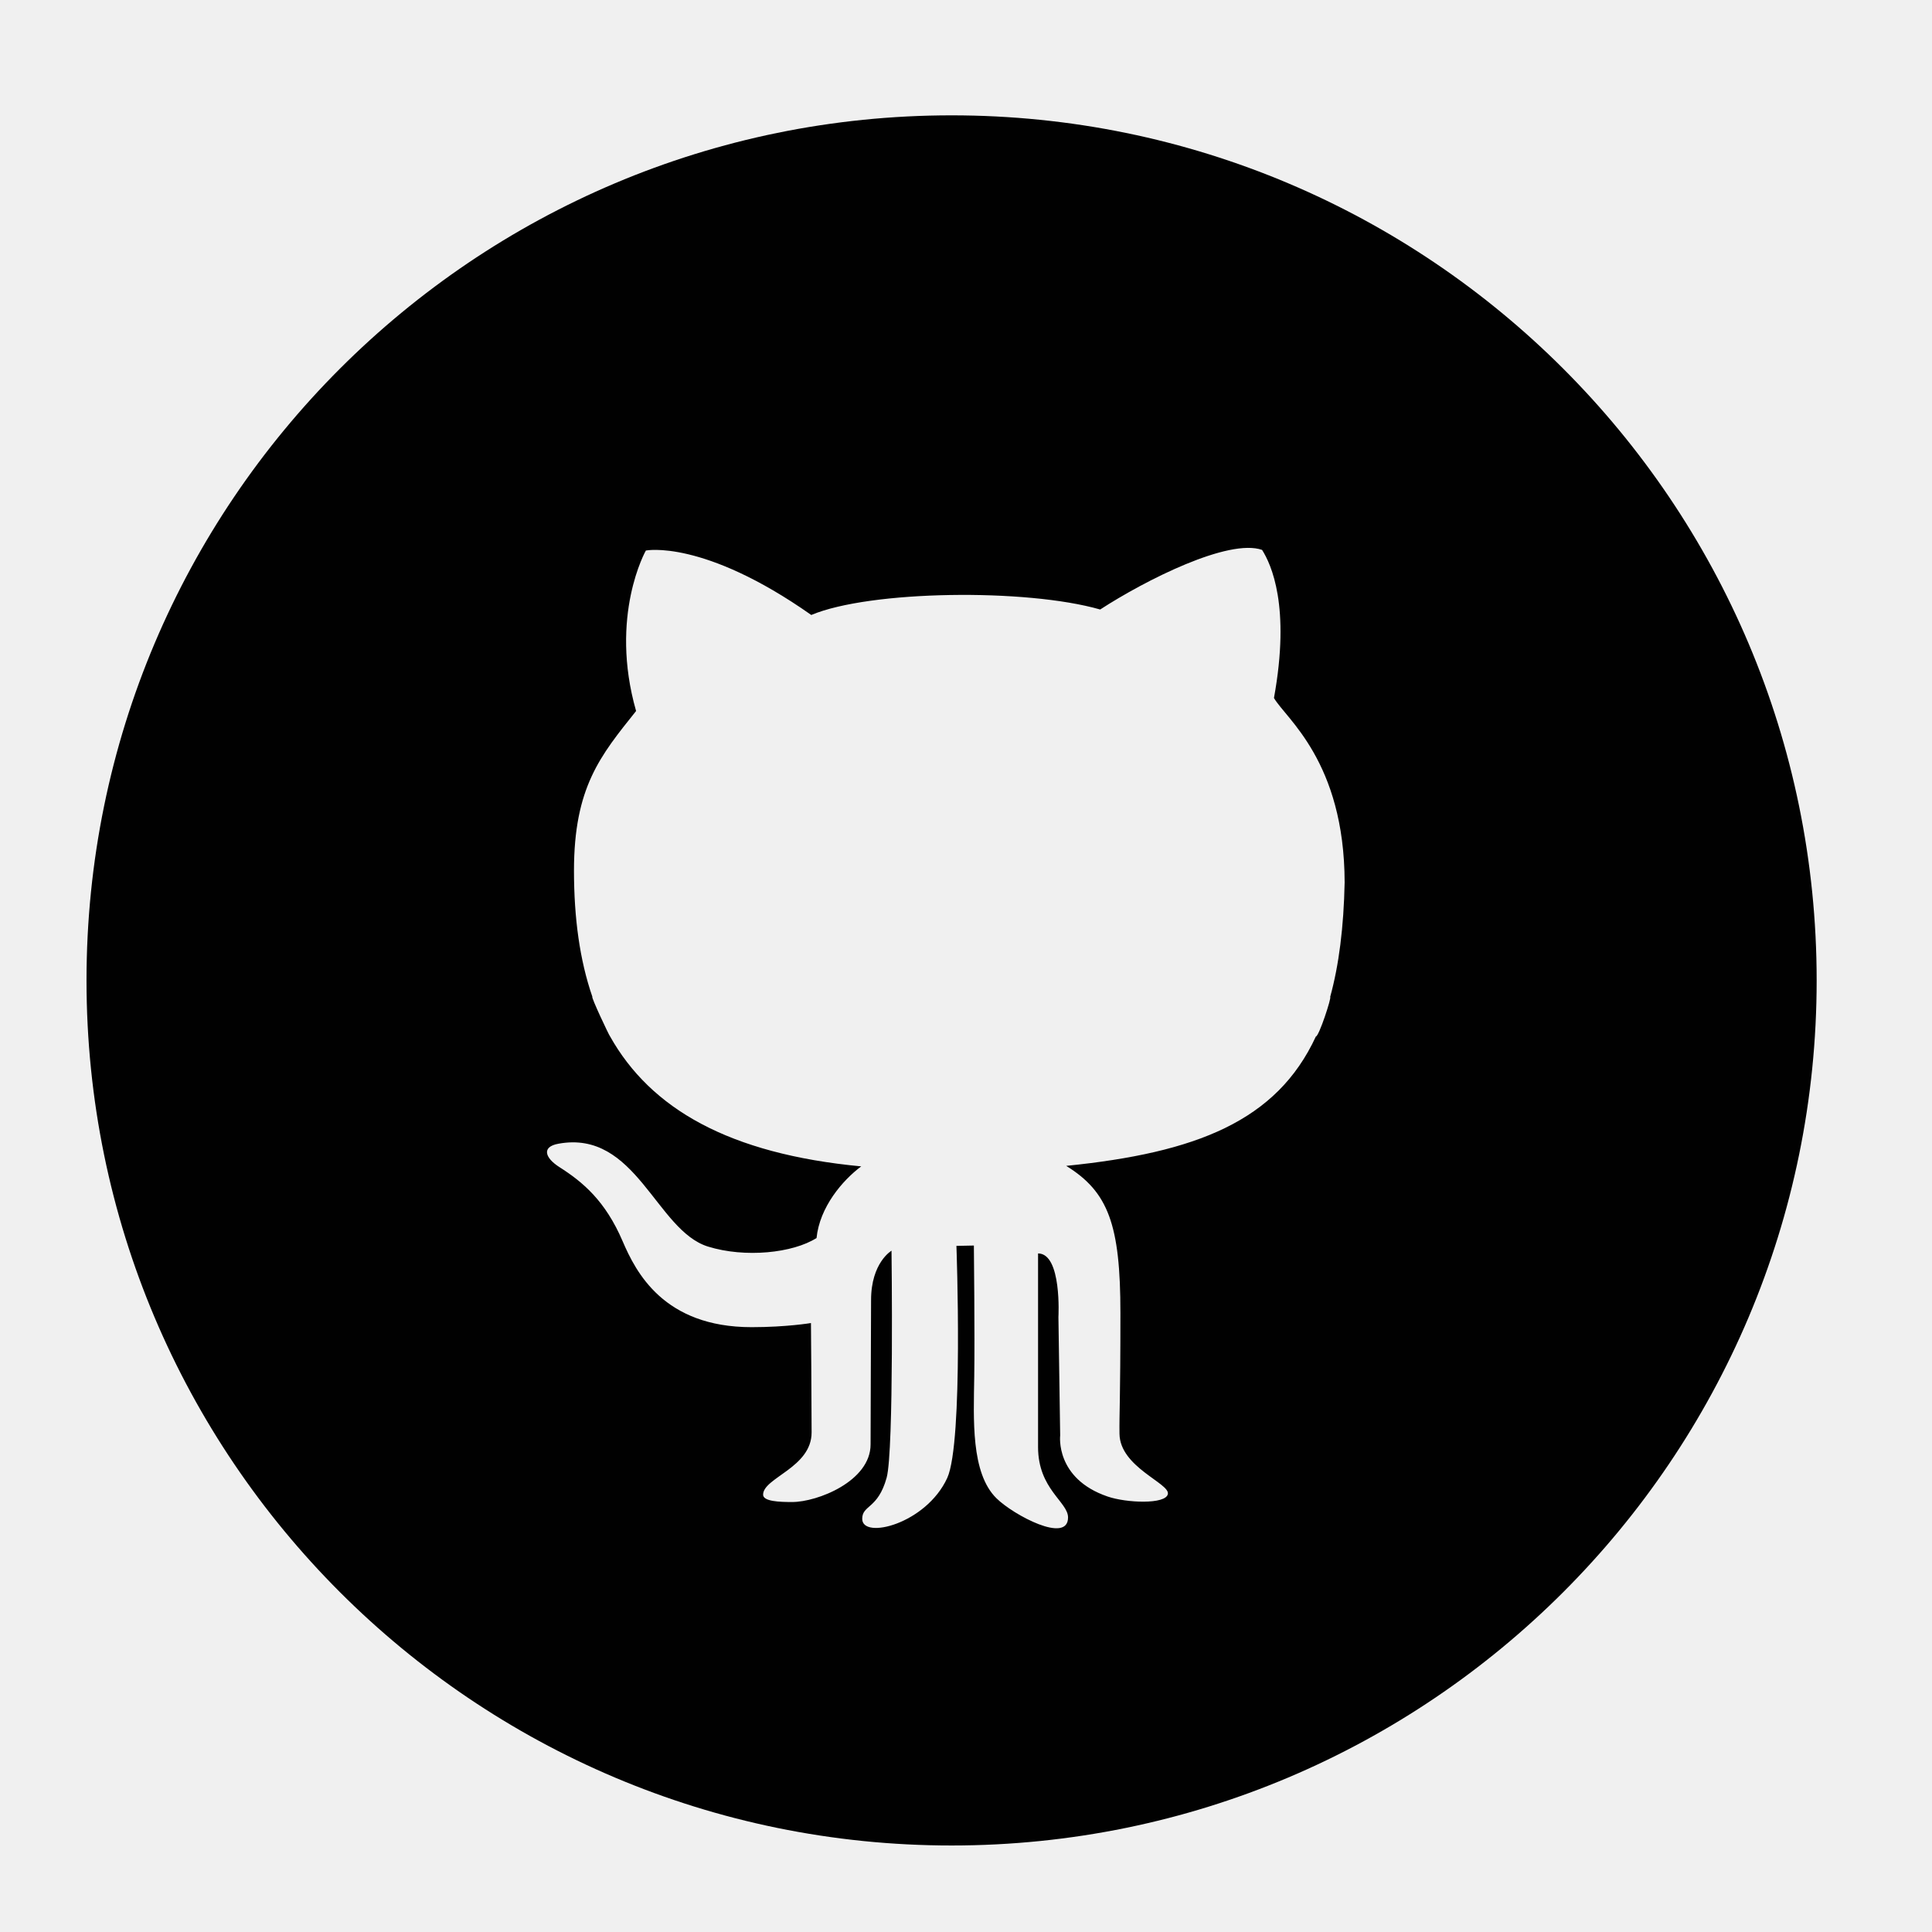
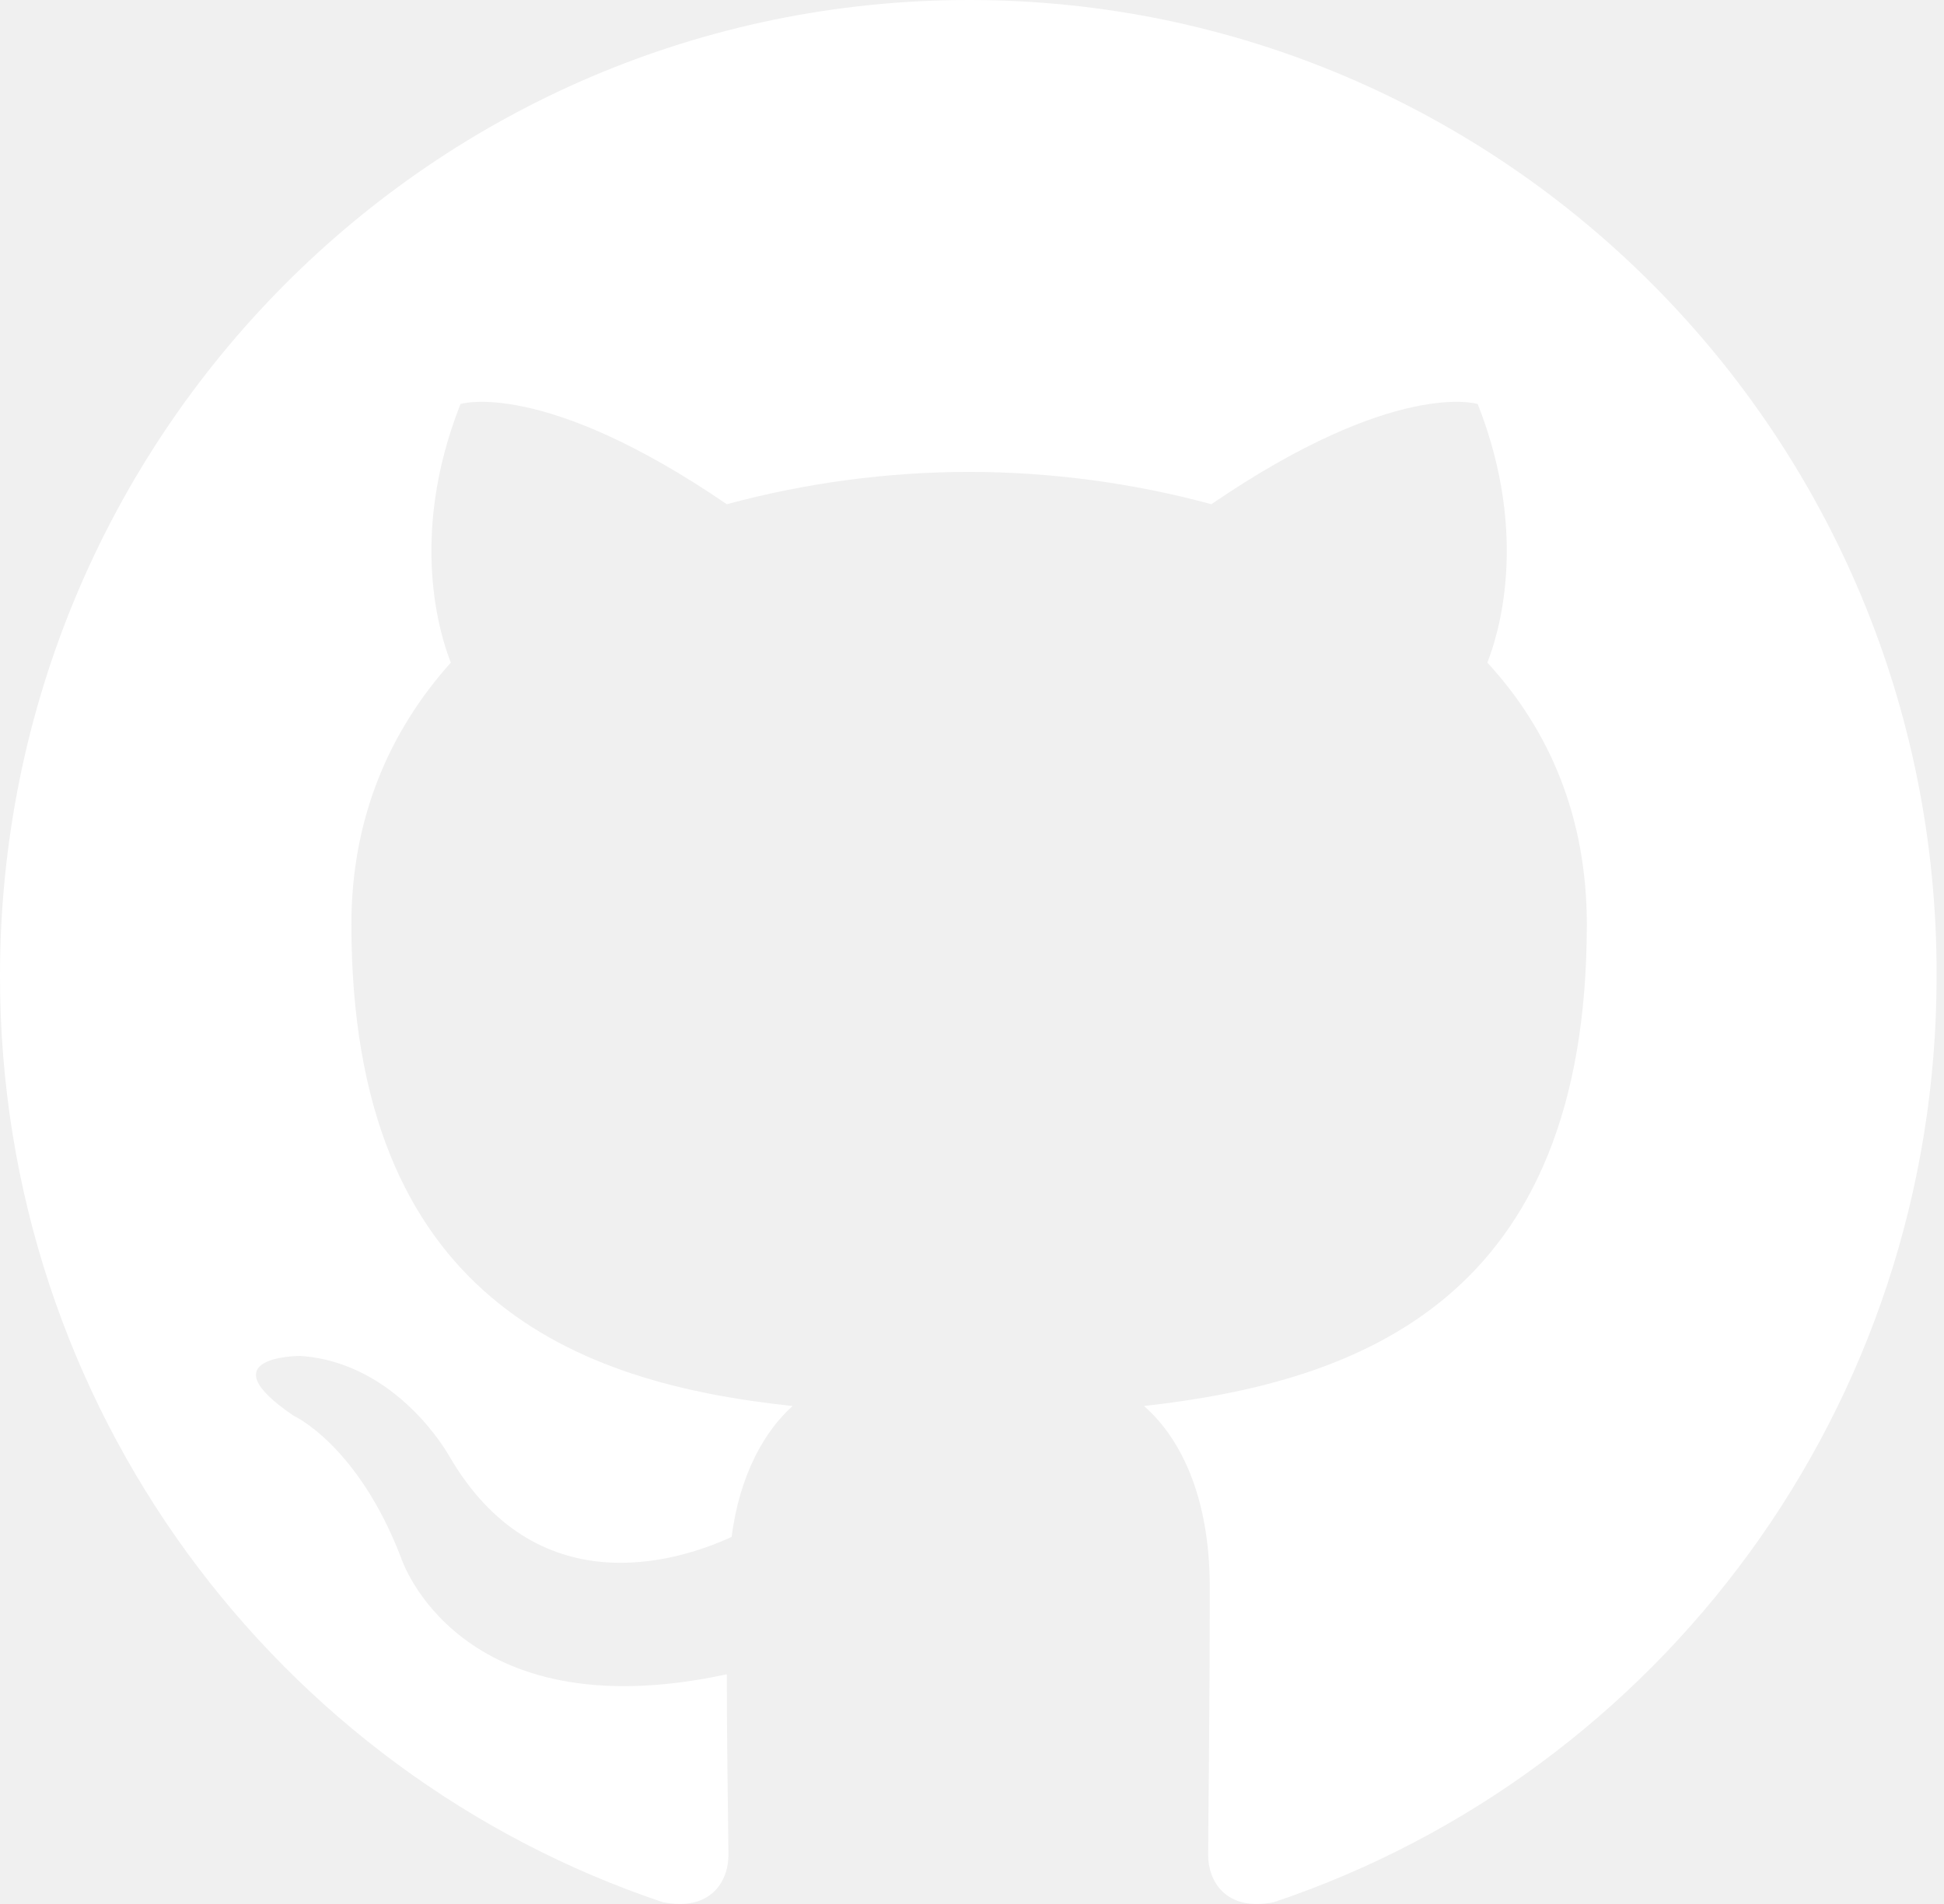
- <svg xmlns="http://www.w3.org/2000/svg" height="67" style="enable-background:new 0 0 67 67" width="67" xml:space="preserve">
-   <path d="M20.543 34.568c-.054 0 .592 1.367.61 1.367 1.41 2.516 4.128 4.08 8.713 4.514-.654.488-1.44 1.414-1.549 2.484-.823.523-2.478.696-3.764.297-1.803-.559-2.493-4.066-5.192-3.566-.584.107-.468.486.037.809.823.523 1.597 1.178 2.194 2.571.459 1.07 1.423 2.981 4.473 2.981 1.21 0 2.058-.143 2.058-.143s.023 2.731.023 3.793c0 1.225-1.682 1.57-1.682 2.159 0 .233.557.255 1.004.255.884 0 2.723-.725 2.723-1.998 0-1.011.017-4.41.017-5.006 0-1.3.709-1.712.709-1.712s.088 6.94-.169 7.872c-.302 1.094-.847.939-.847 1.427 0 .726 2.214.179 2.948-1.416.567-1.239.319-8.05.319-8.05l.605-.012s.034 3.117.013 4.542c-.021 1.476-.123 3.342.769 4.222.586.579 2.484 1.594 2.484.666 0-.539-1.04-.982-1.04-2.441v-6.715c.831 0 .706 2.208.706 2.208l.061 4.103s-.184 1.494 1.645 2.119c.645.223 2.025.283 2.09-.09.065-.373-1.662-.928-1.678-2.084-.01-.707.032-1.119.032-4.187 0-3.068-.419-4.202-1.88-5.106 4.508-.455 7.299-1.551 8.658-4.486.106.003.555-1.371.496-1.371.305-1.108.47-2.419.502-3.971-.008-4.21-2.058-5.699-2.451-6.398.58-3.187-.098-4.637-.412-5.135-1.162-.406-4.041 1.045-5.615 2.067-2.564-.737-7.986-.666-10.019.19-3.751-2.639-5.736-2.235-5.736-2.235s-1.283 2.259-.339 5.565c-1.234 1.546-2.154 2.64-2.154 5.539.001 1.634.197 3.096.638 4.372zM33 64C16.432 64 3 50.568 3 34 3 17.431 16.432 4 33 4s30 13.431 30 30c0 16.568-13.432 30-30 30z" style="fill-rule:evenodd;clip-rule:evenodd;fill:#010101" />
+ <svg xmlns="http://www.w3.org/2000/svg" width="98" height="96">
+   <path fill-rule="evenodd" clip-rule="evenodd" d="M48.854 0C21.839 0 0 22 0 49.217c0 21.756 13.993 40.172 33.405 46.69 2.427.49 3.316-1.059 3.316-2.362 0-1.141-.08-5.052-.08-9.127-13.59 2.934-16.42-5.867-16.42-5.867-2.184-5.704-5.42-7.17-5.42-7.17-4.448-3.015.324-3.015.324-3.015 4.934.326 7.523 5.052 7.523 5.052 4.367 7.496 11.404 5.378 14.235 4.074.404-3.178 1.699-5.378 3.074-6.6-10.839-1.141-22.243-5.378-22.243-24.283 0-5.378 1.94-9.778 5.014-13.2-.485-1.222-2.184-6.275.486-13.038 0 0 4.125-1.304 13.426 5.052a46.97 46.97 0 0 1 12.214-1.63c4.125 0 8.33.571 12.213 1.63 9.302-6.356 13.427-5.052 13.427-5.052 2.67 6.763.97 11.816.485 13.038 3.155 3.422 5.015 7.822 5.015 13.2 0 18.905-11.404 23.06-22.324 24.283 1.78 1.548 3.316 4.481 3.316 9.126 0 6.6-.08 11.897-.08 13.526 0 1.304.89 2.853 3.316 2.364 19.412-6.52 33.405-24.935 33.405-46.691C97.707 22 75.788 0 48.854 0z" fill="#fff" />
</svg>
